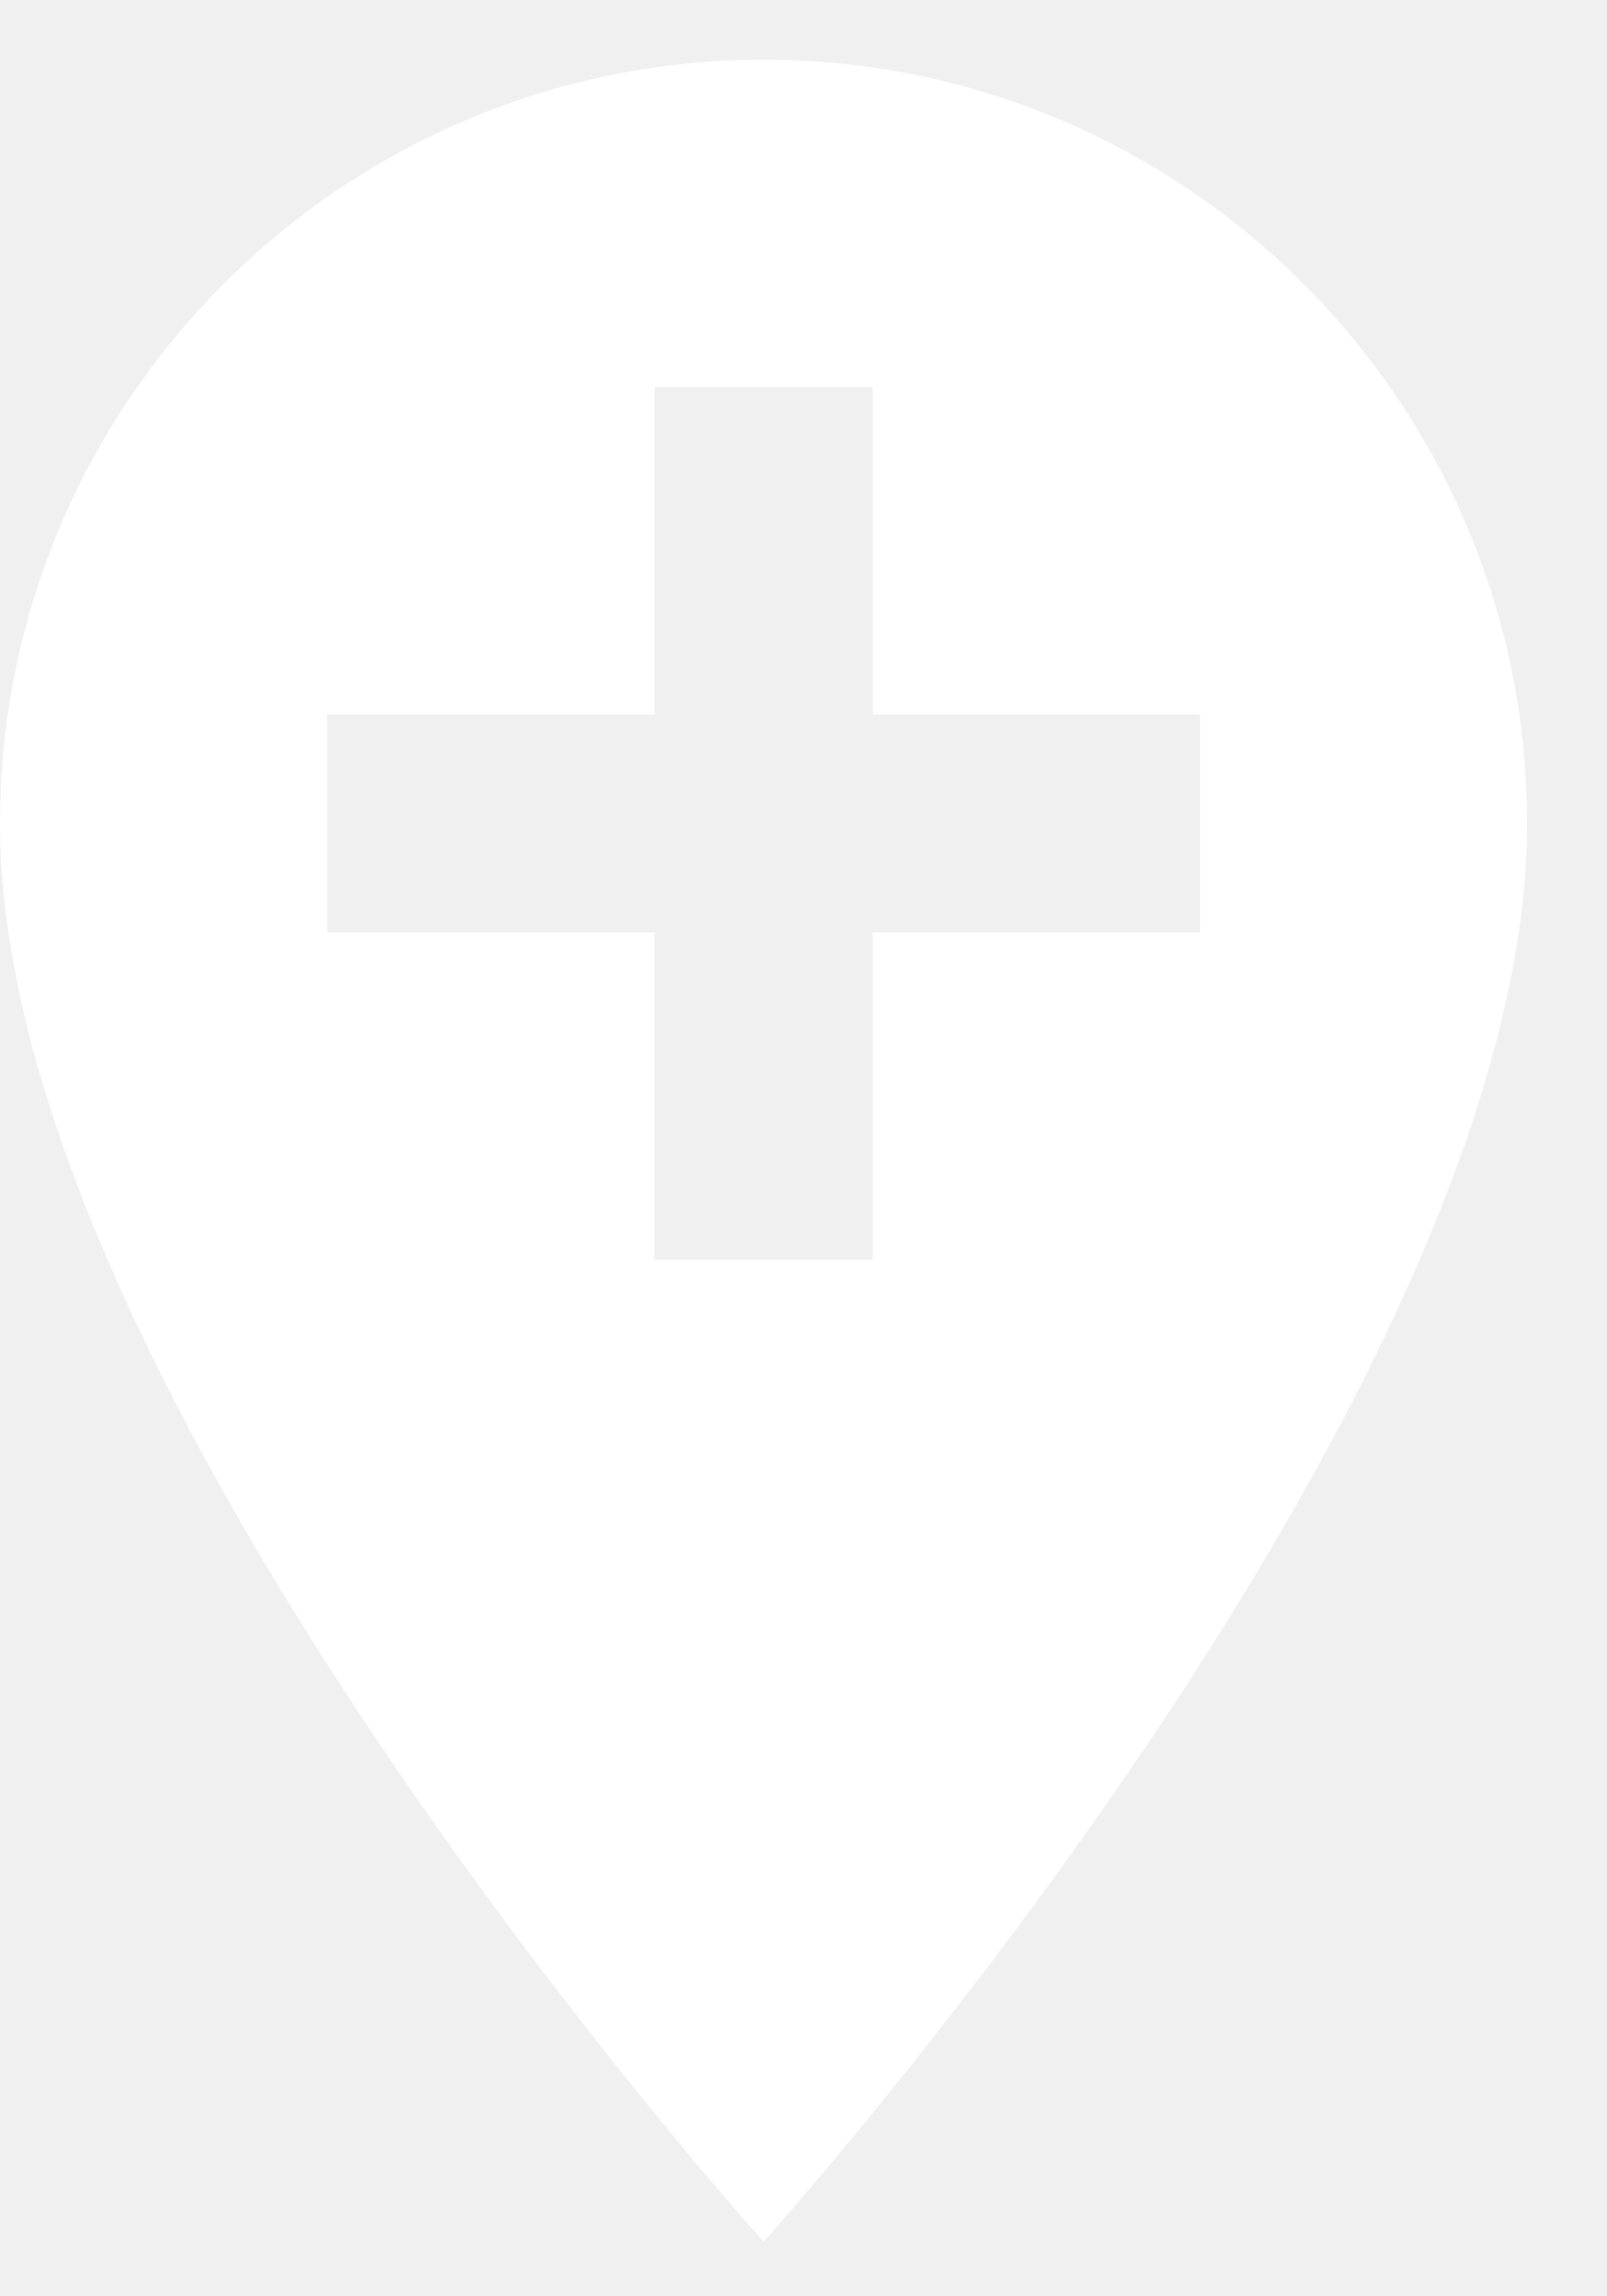
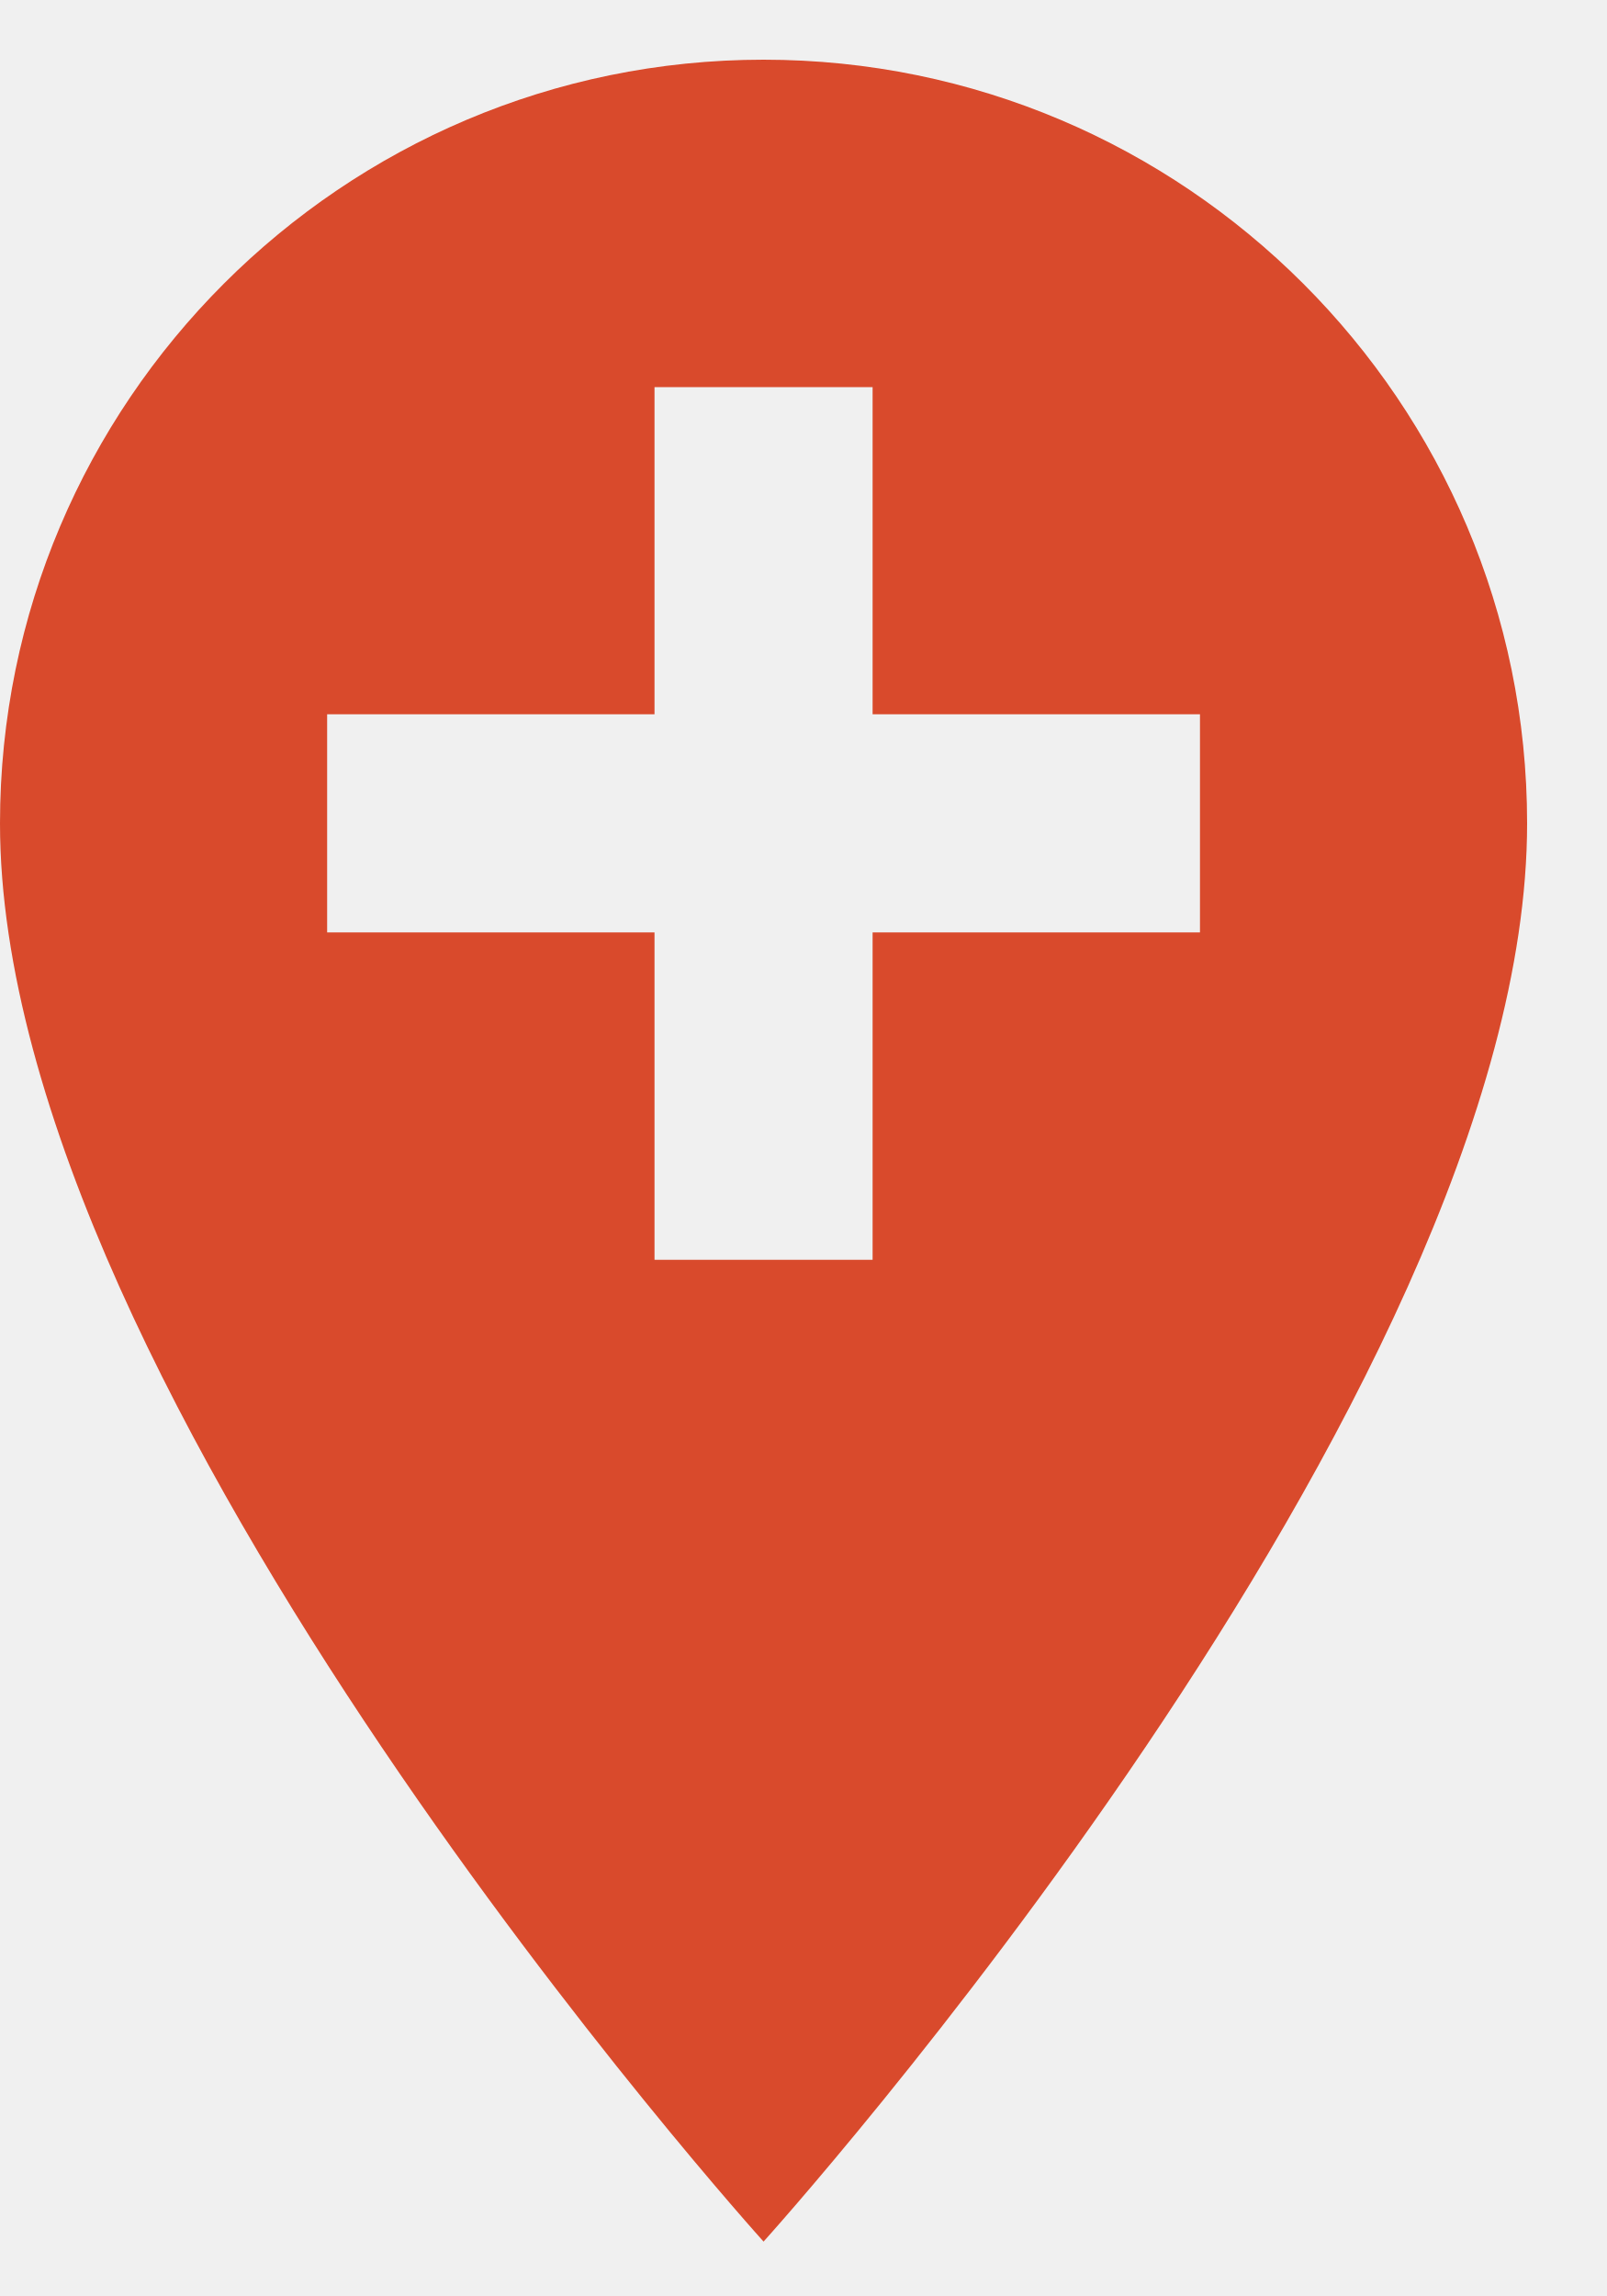
<svg xmlns="http://www.w3.org/2000/svg" width="7" height="10" viewBox="0 0 7 10" fill="none">
-   <path d="M3.326 0.26C1.492 0.26 0 1.752 0 3.586C0 6.081 3.326 9.763 3.326 9.763C3.326 9.763 6.652 6.081 6.652 3.586C6.652 1.752 5.16 0.26 3.326 0.26ZM5.227 4.061H3.801V5.487H2.851V4.061H1.425V3.111H2.851V1.686H3.801V3.111H5.227V4.061Z" fill="white" />
+   <path d="M3.326 0.26C1.492 0.26 0 1.752 0 3.586C0 6.081 3.326 9.763 3.326 9.763C3.326 9.763 6.652 6.081 6.652 3.586C6.652 1.752 5.16 0.26 3.326 0.26ZM5.227 4.061H3.801V5.487H2.851V4.061H1.425V3.111H2.851V1.686H3.801V3.111H5.227V4.061Z" fill="#D94A2C" />
</svg>
